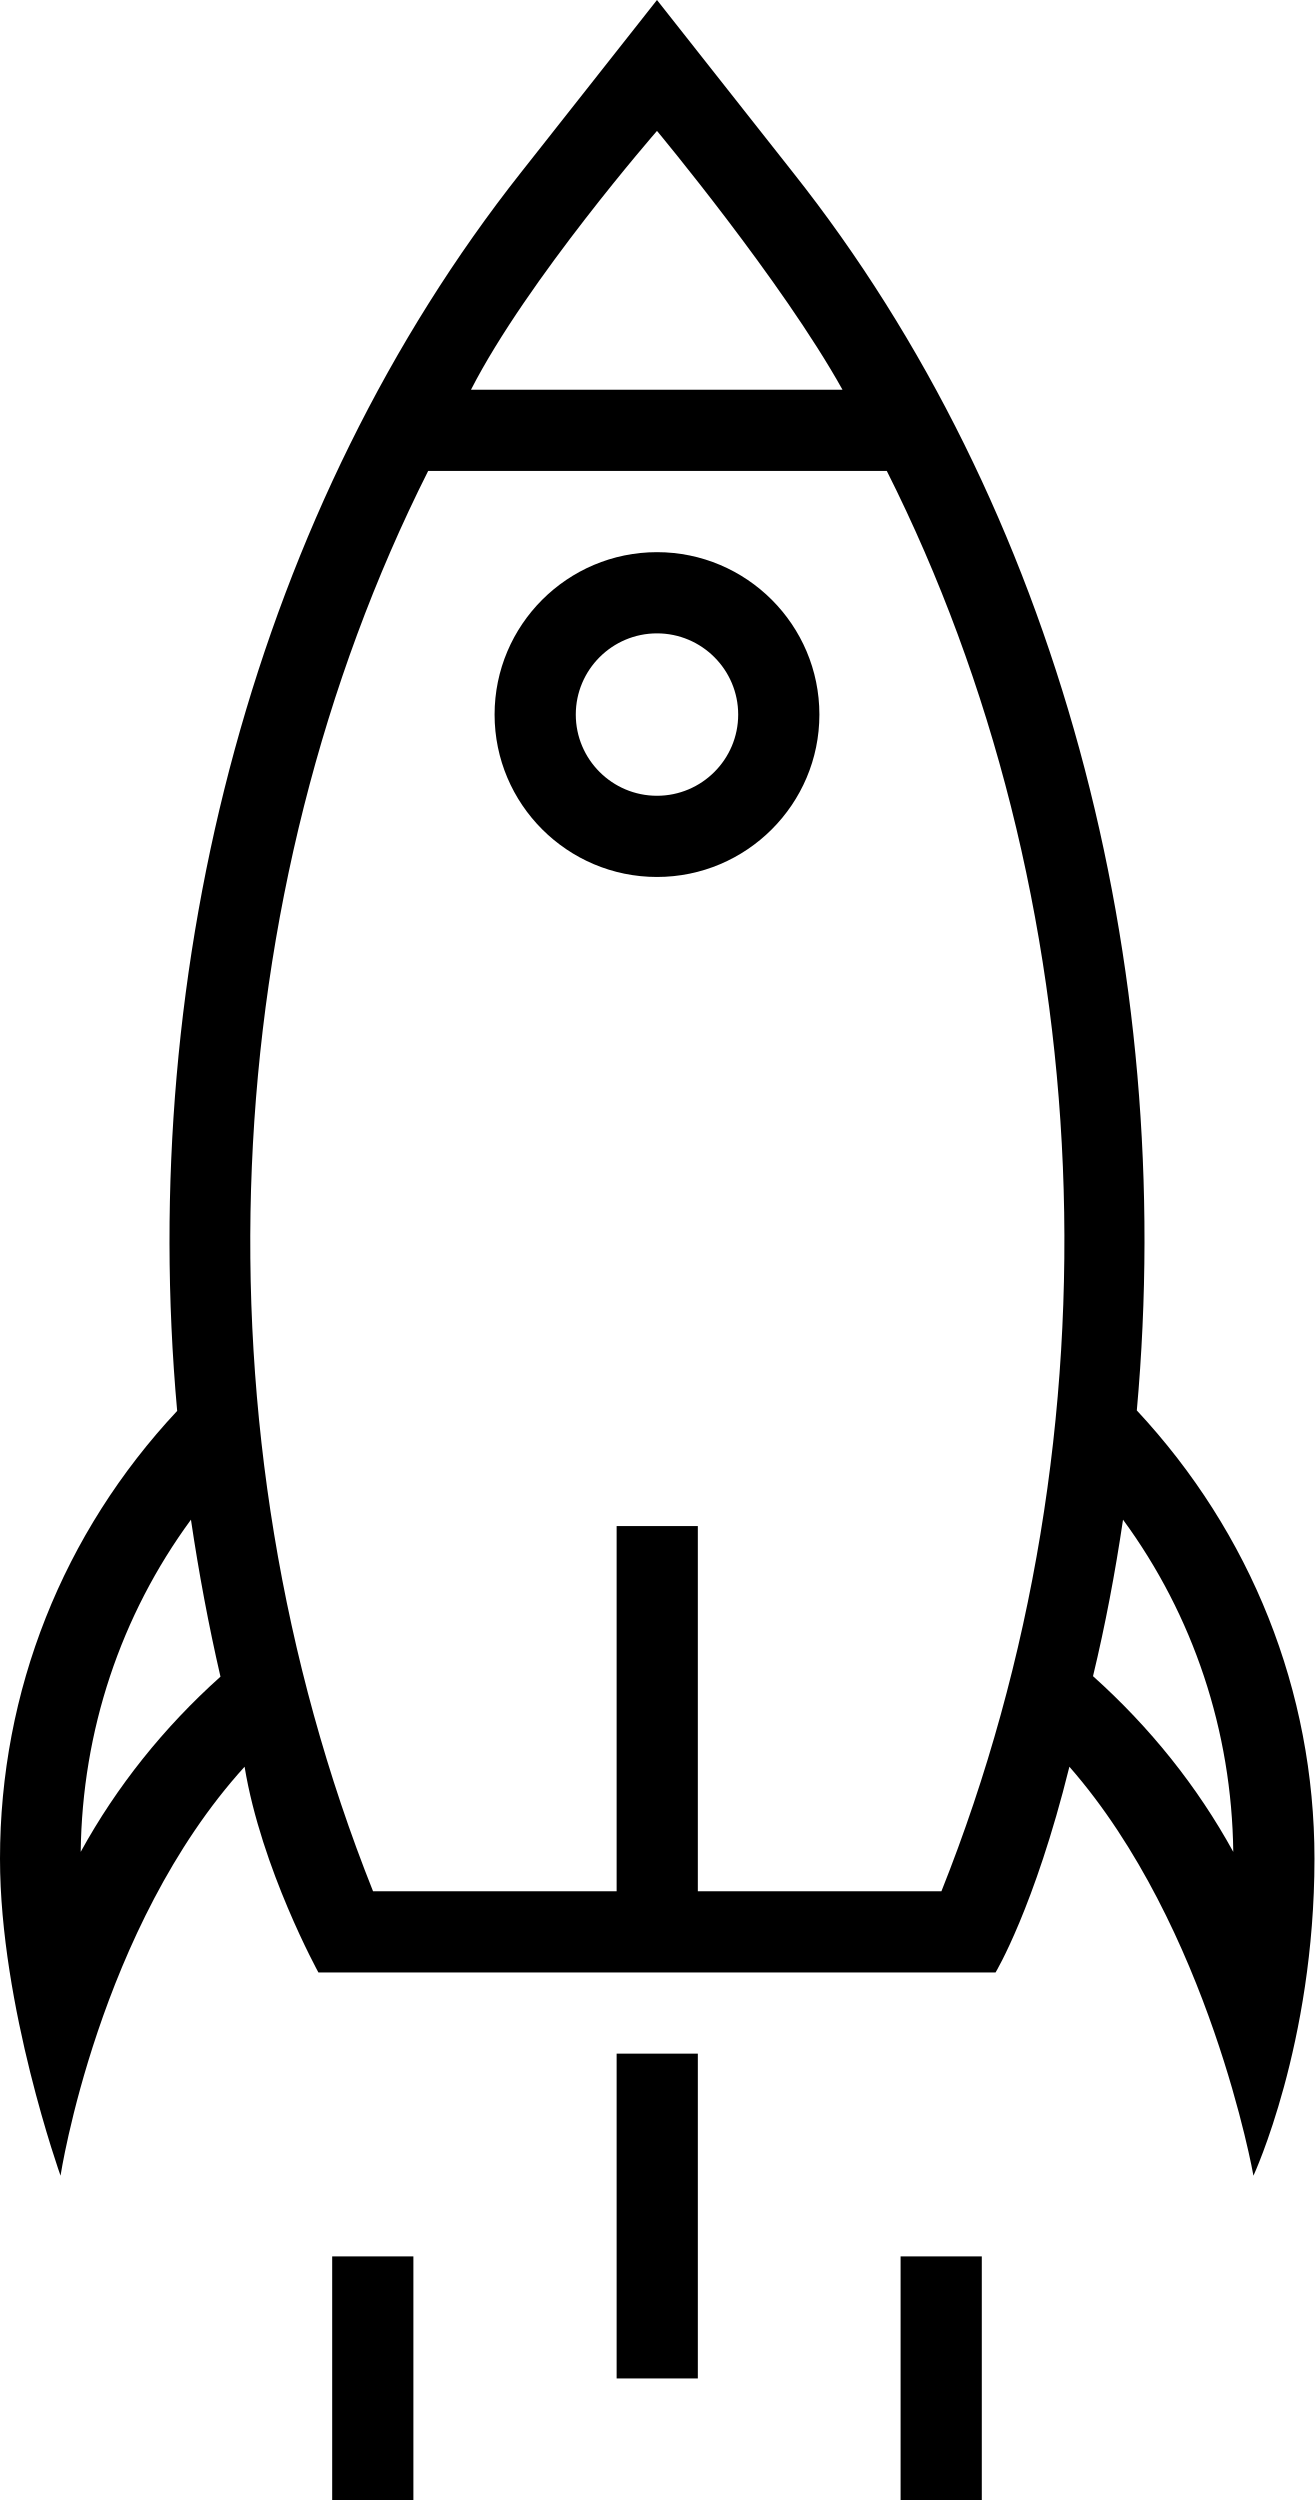
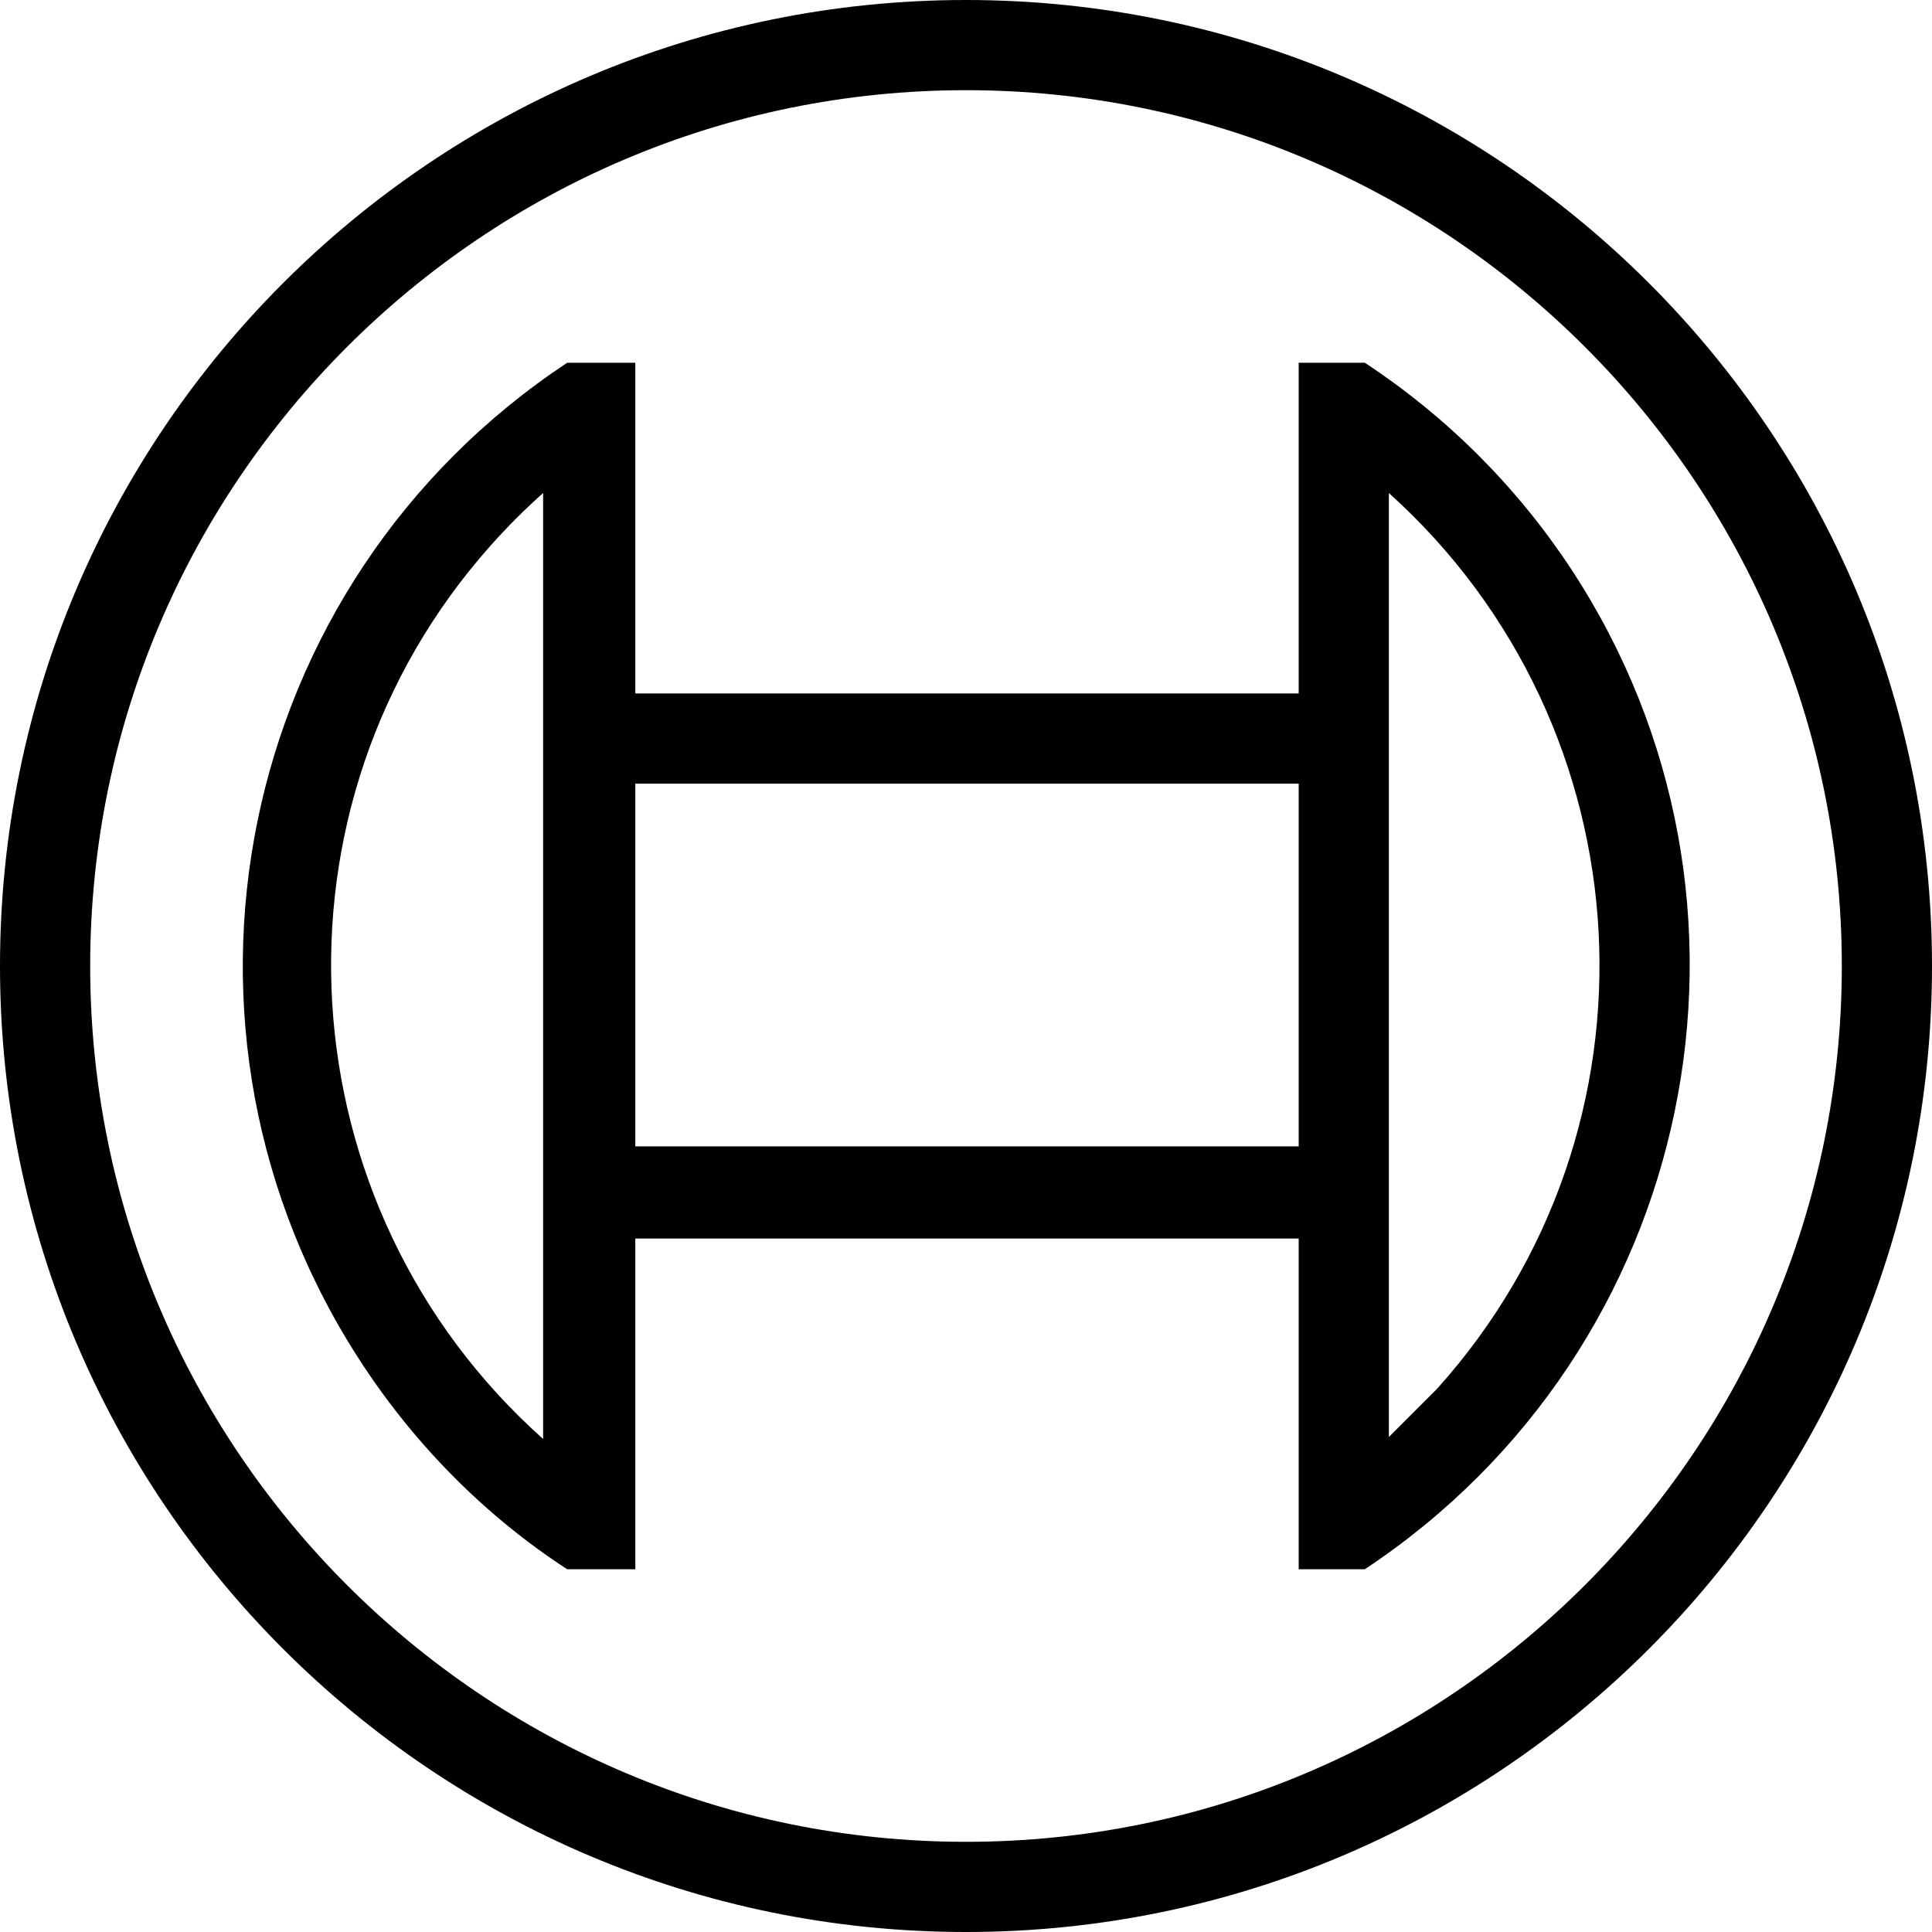
- <svg xmlns="http://www.w3.org/2000/svg" version="1.1" id="Layer_1" x="0px" y="0px" viewBox="0 0 267.1 508" style="enable-background:new 0 0 267.1 508;" xml:space="preserve">
+ <svg xmlns="http://www.w3.org/2000/svg" version="1.1" id="Layer_1" x="0px" y="0px" viewBox="0 0 96.4 96.4" style="enable-background:new 0 0 96.4 96.4;" xml:space="preserve">
  <g>
-     <path d="M231,286.6c8.2-90.9-16-183.6-69.9-251.6L133.5,0l-27.6,35C52.1,103.1,27.8,195.8,36,286.7c-23.2,24.8-36,56.9-36,91   c0,30,12.3,64.4,12.3,64.4S20,391.7,49.7,359c3.4,20.7,15,41.8,15,41.8h137.6c0,0,7.9-13.1,15-41.8c28.5,32.6,37.4,83.1,37.4,83.1   s12.4-26.7,12.4-64.4C267.1,343.6,254.2,311.5,231,286.6z M16.4,376.3c0.3-24.6,8.1-48,22.4-67.5c1.6,10.8,3.6,21.5,6,31.9   C33.3,351,23.7,363,16.4,376.3z M133.5,26.6c0,0,25.4,30.5,37.7,52.6H95.7C107.1,56.9,133.5,26.6,133.5,26.6z M191.3,384.3h-49.5   v-74.2h-16.5v74.2H75.8C38.4,290.5,43.8,181.6,87,95.7h93.2C223.4,181.6,228.7,290.5,191.3,384.3z M222.1,340.6   c2.5-10.4,4.5-21,6.1-31.8c14.3,19.5,22.1,42.9,22.4,67.5C243.3,363,233.7,351,222.1,340.6z" />
-     <path d="M133.5,112.2c-18.2,0-33,14.8-33,33s14.8,33,33,33s33-14.8,33-33S151.7,112.2,133.5,112.2z M133.5,161.7   c-9.1,0-16.5-7.4-16.5-16.5s7.4-16.5,16.5-16.5s16.5,7.4,16.5,16.5S142.6,161.7,133.5,161.7z" />
-     <rect x="125.3" y="417.3" width="16.5" height="66" />
-     <rect x="183" y="458.5" width="16.5" height="49.5" />
-     <rect x="67.5" y="458.5" width="16.5" height="49.5" />
+     <g id="symbol">
+       <path d="M48.2,0C21.6,0,0,21.6,0,48.2s21.6,48.2,48.2,48.2s48.2-21.6,48.2-48.2S74.8,0,48.2,0C48.2,0,48.2,0,48.2,0z M48.2,91.9    c-24.1,0-43.7-19.6-43.7-43.7S24.1,4.5,48.2,4.5s43.7,19.6,43.7,43.7C91.9,72.3,72.3,91.9,48.2,91.9z">
+    </path>
+       <path d="M68.1,18.1h-3.3v16.5H31.7V18.1h-3.4c-16.6,11-21.2,33.3-10.2,50c2.7,4.1,6.2,7.6,10.2,10.2h3.4V61.8h33.1v16.5h3.3    c16.6-11,21.2-33.3,10.3-49.9C75.7,24.3,72.2,20.8,68.1,18.1L68.1,18.1z M27.1,71.8c-13-11.6-14.2-31.6-2.6-44.6c0,0,0,0,0,0    c0.8-0.9,1.7-1.8,2.6-2.6L27.1,71.8z M64.8,57.2H31.7V39.1h33.1V57.2z M69.3,71.7v-10l0,0V34.6l0,0v-10    c13,11.7,14.1,31.7,2.4,44.7c0,0,0,0,0,0C70.9,70.1,70.1,70.9,69.3,71.7L69.3,71.7z">
+    </path>
+     </g>
  </g>
</svg>
